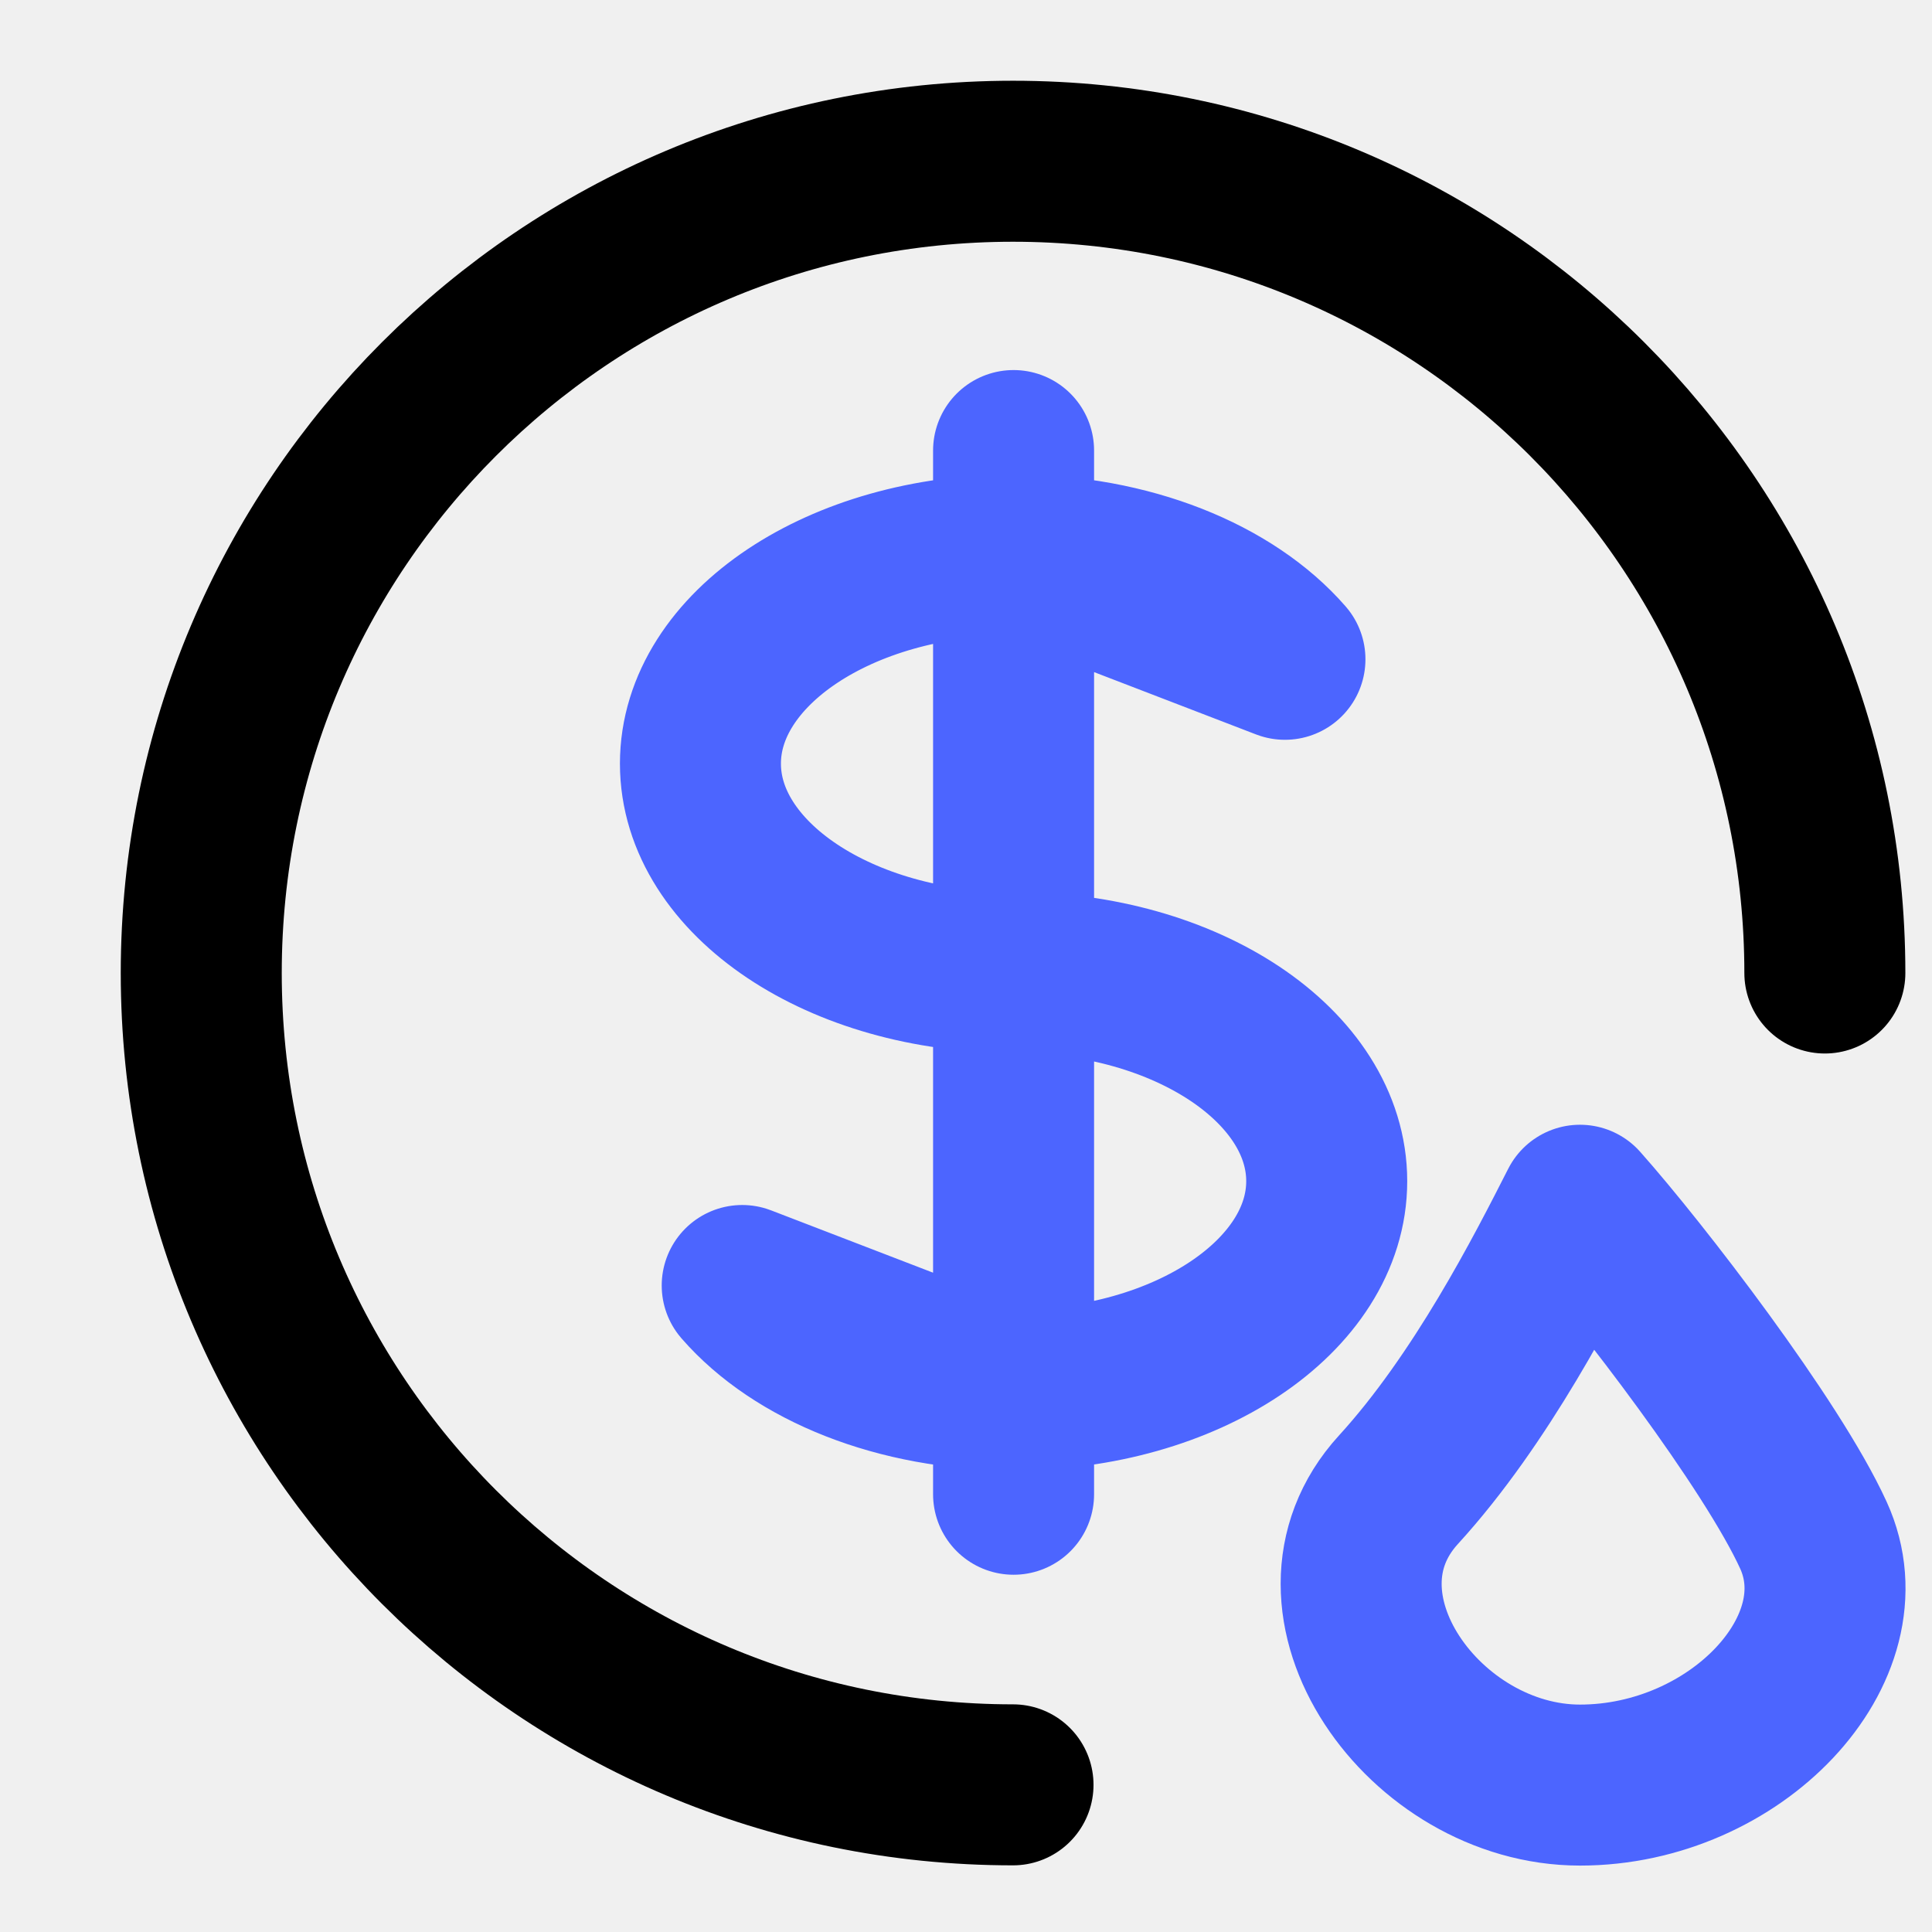
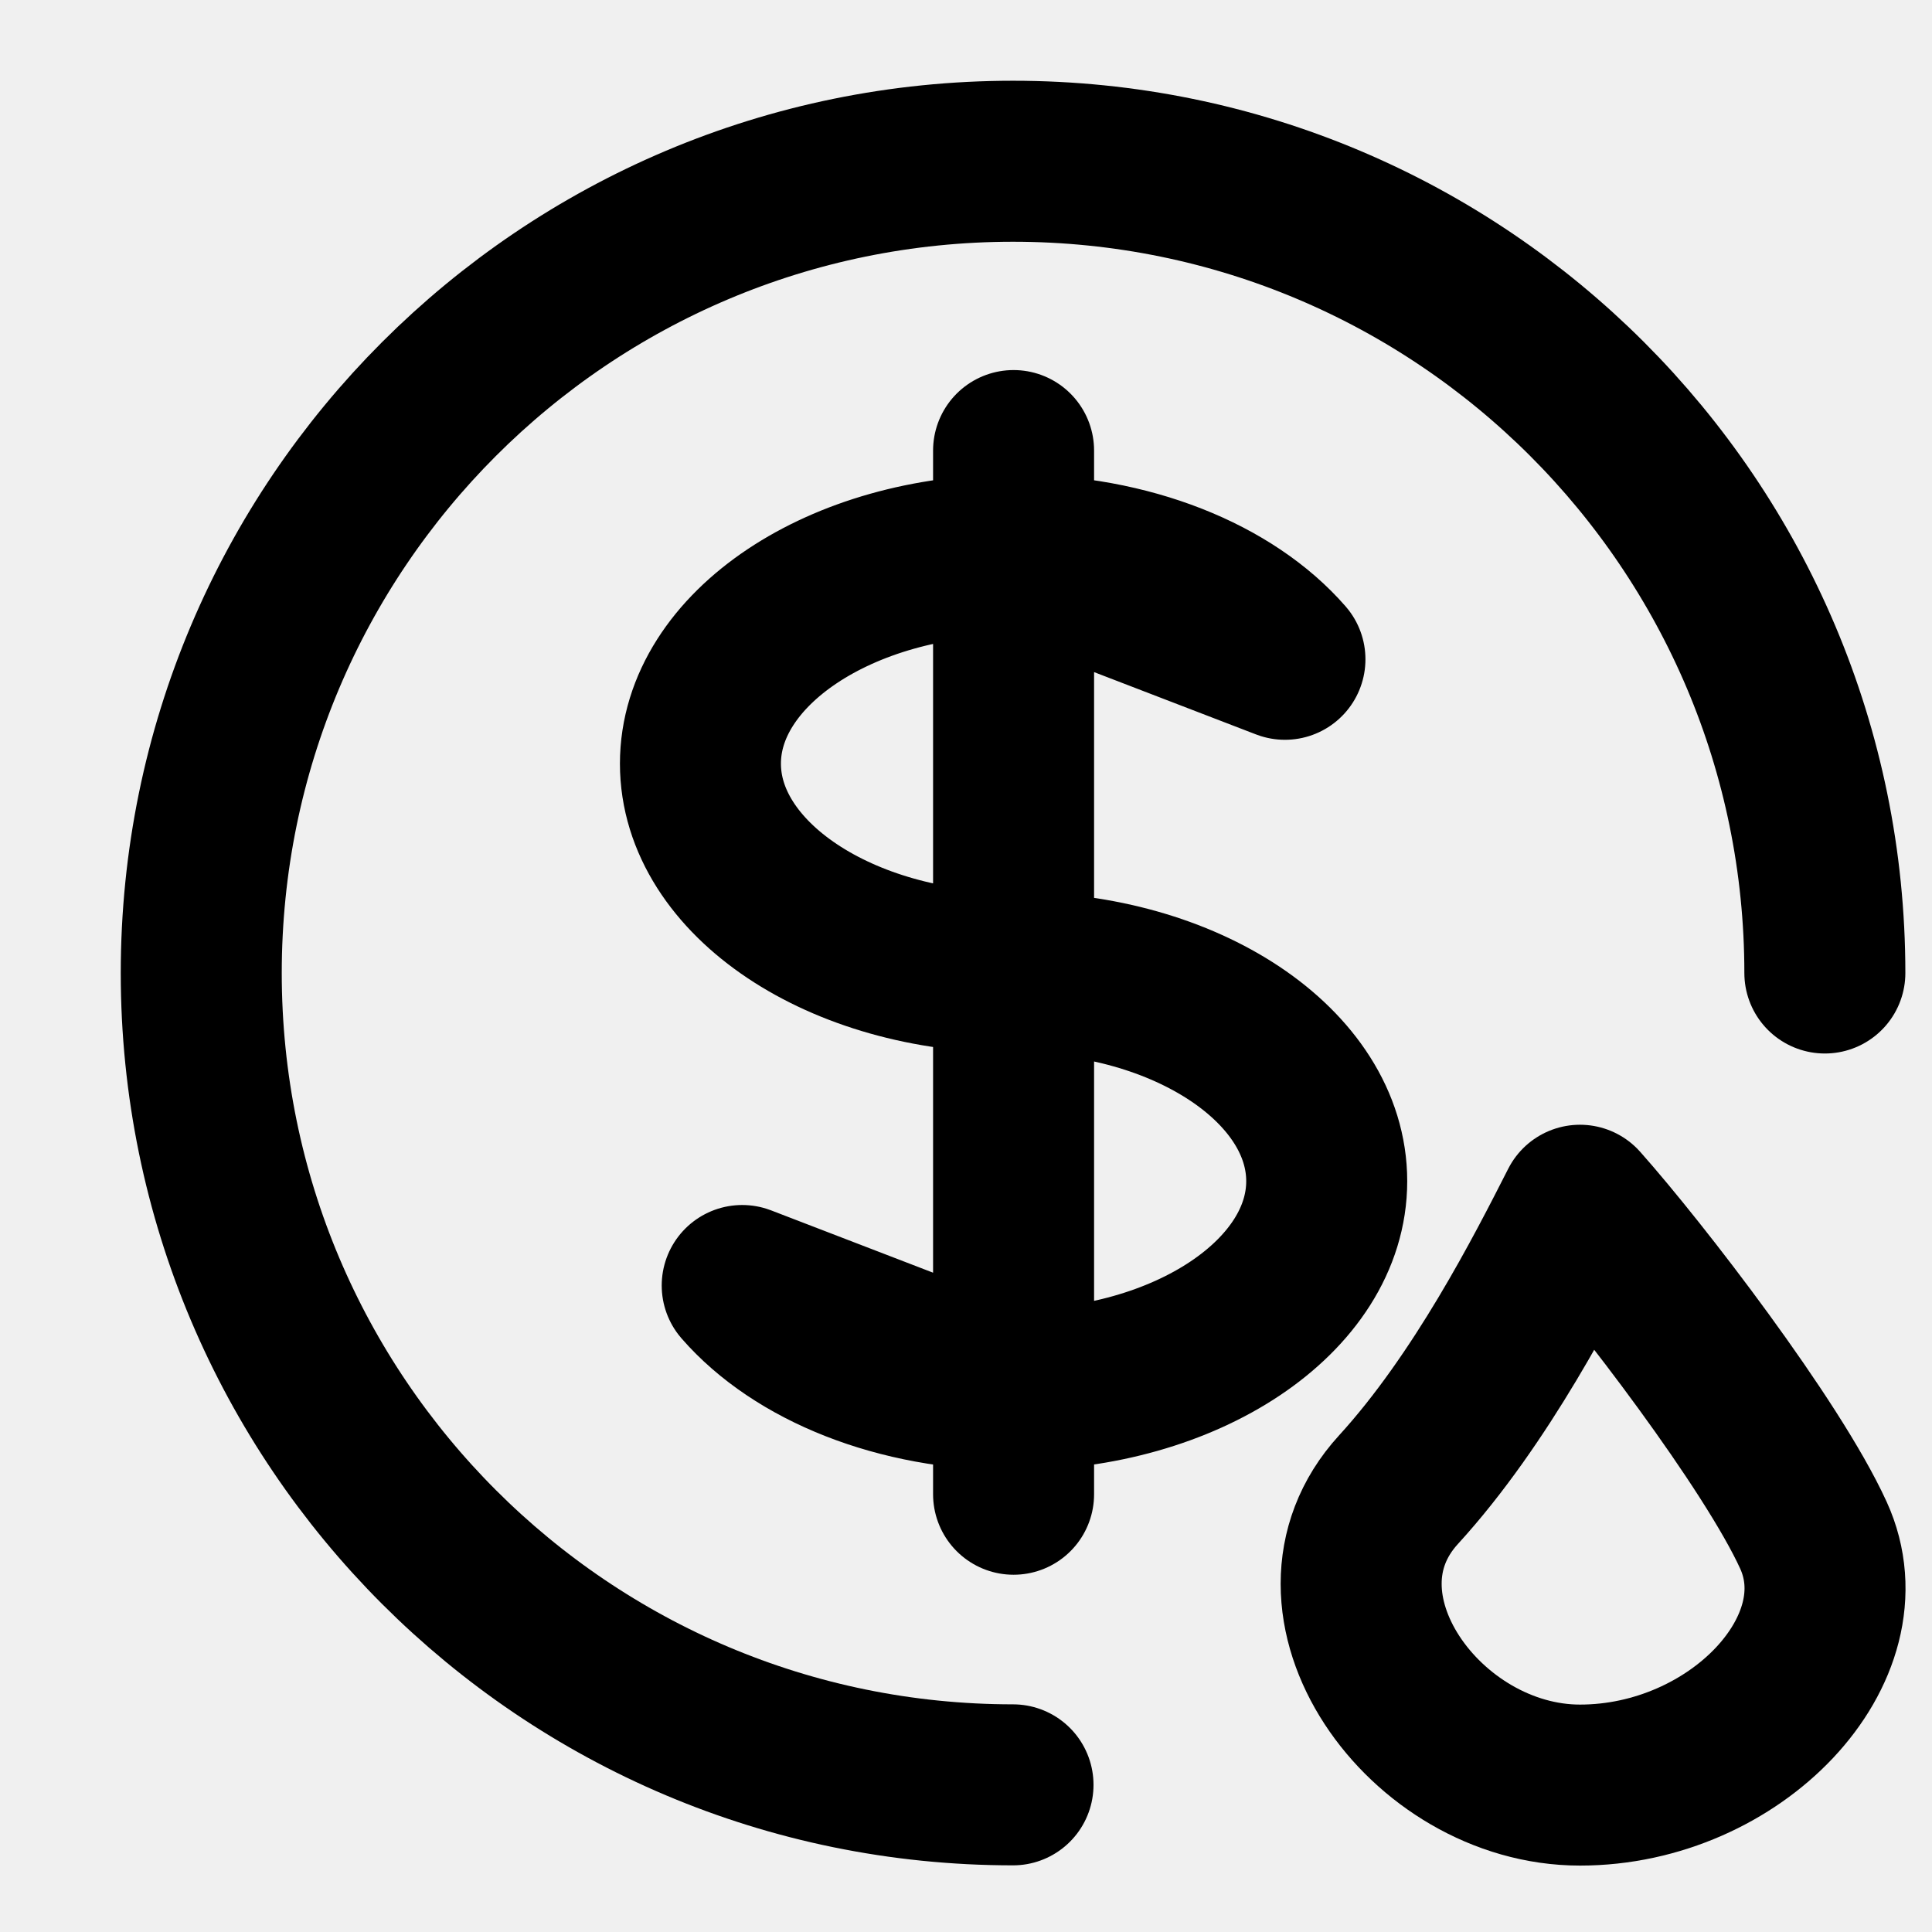
<svg xmlns="http://www.w3.org/2000/svg" width="24" height="24" viewBox="0 0 24 24" fill="none">
  <g clip-path="url(#clip0_135415_2493)">
-     <path d="M17.372 18.506C18.403 17.378 19.197 15.818 19.627 14.972C20.379 15.818 22.011 17.942 22.527 19.071C23.171 20.482 21.56 22.175 19.627 22.175C17.694 22.175 16.083 19.917 17.372 18.506Z" stroke="#4C65FF" stroke-width="2" stroke-linecap="round" stroke-linejoin="round" />
+     <path d="M17.372 18.506C18.403 17.378 19.197 15.818 19.627 14.972C20.379 15.818 22.011 17.942 22.527 19.071C23.171 20.482 21.56 22.175 19.627 22.175C17.694 22.175 16.083 19.917 17.372 18.506Z" stroke="#000000" stroke-width="2" stroke-linecap="round" stroke-linejoin="round" />
    <path d="M22.669 12.087C22.669 6.518 18.154 2.003 12.584 2.003C7.015 2.003 2.5 6.518 2.5 12.087C2.5 17.657 7.015 22.172 12.584 22.172" stroke="currentColor" stroke-width="2" stroke-linecap="round" stroke-linejoin="round" />
-     <path d="M12.591 6.893C10.444 6.893 8.701 8.06 8.701 9.486C8.701 10.913 10.444 12.08 12.591 12.08C14.738 12.08 16.481 13.246 16.481 14.673C16.481 16.099 14.738 17.266 12.591 17.266M12.591 6.893V17.266M12.591 6.893C14.032 6.893 15.285 7.412 15.962 8.19L12.591 6.893ZM12.591 6.893V5.597M12.591 17.266V18.562M12.591 17.266C11.15 17.266 9.897 16.747 9.22 15.969L12.591 17.266Z" stroke="#4C65FF" stroke-width="2" stroke-linecap="round" stroke-linejoin="round" />
+     <path d="M12.591 6.893C10.444 6.893 8.701 8.06 8.701 9.486C8.701 10.913 10.444 12.08 12.591 12.08C14.738 12.08 16.481 13.246 16.481 14.673C16.481 16.099 14.738 17.266 12.591 17.266M12.591 6.893V17.266M12.591 6.893C14.032 6.893 15.285 7.412 15.962 8.19L12.591 6.893ZM12.591 6.893V5.597M12.591 17.266V18.562M12.591 17.266C11.15 17.266 9.897 16.747 9.22 15.969L12.591 17.266Z" stroke="#000000" stroke-width="2" stroke-linecap="round" stroke-linejoin="round" />
  </g>
  <defs>
    <clipPath id="clip0_135415_2493">
      <rect width="24" height="24" fill="white" />
    </clipPath>
  </defs>
</svg>
